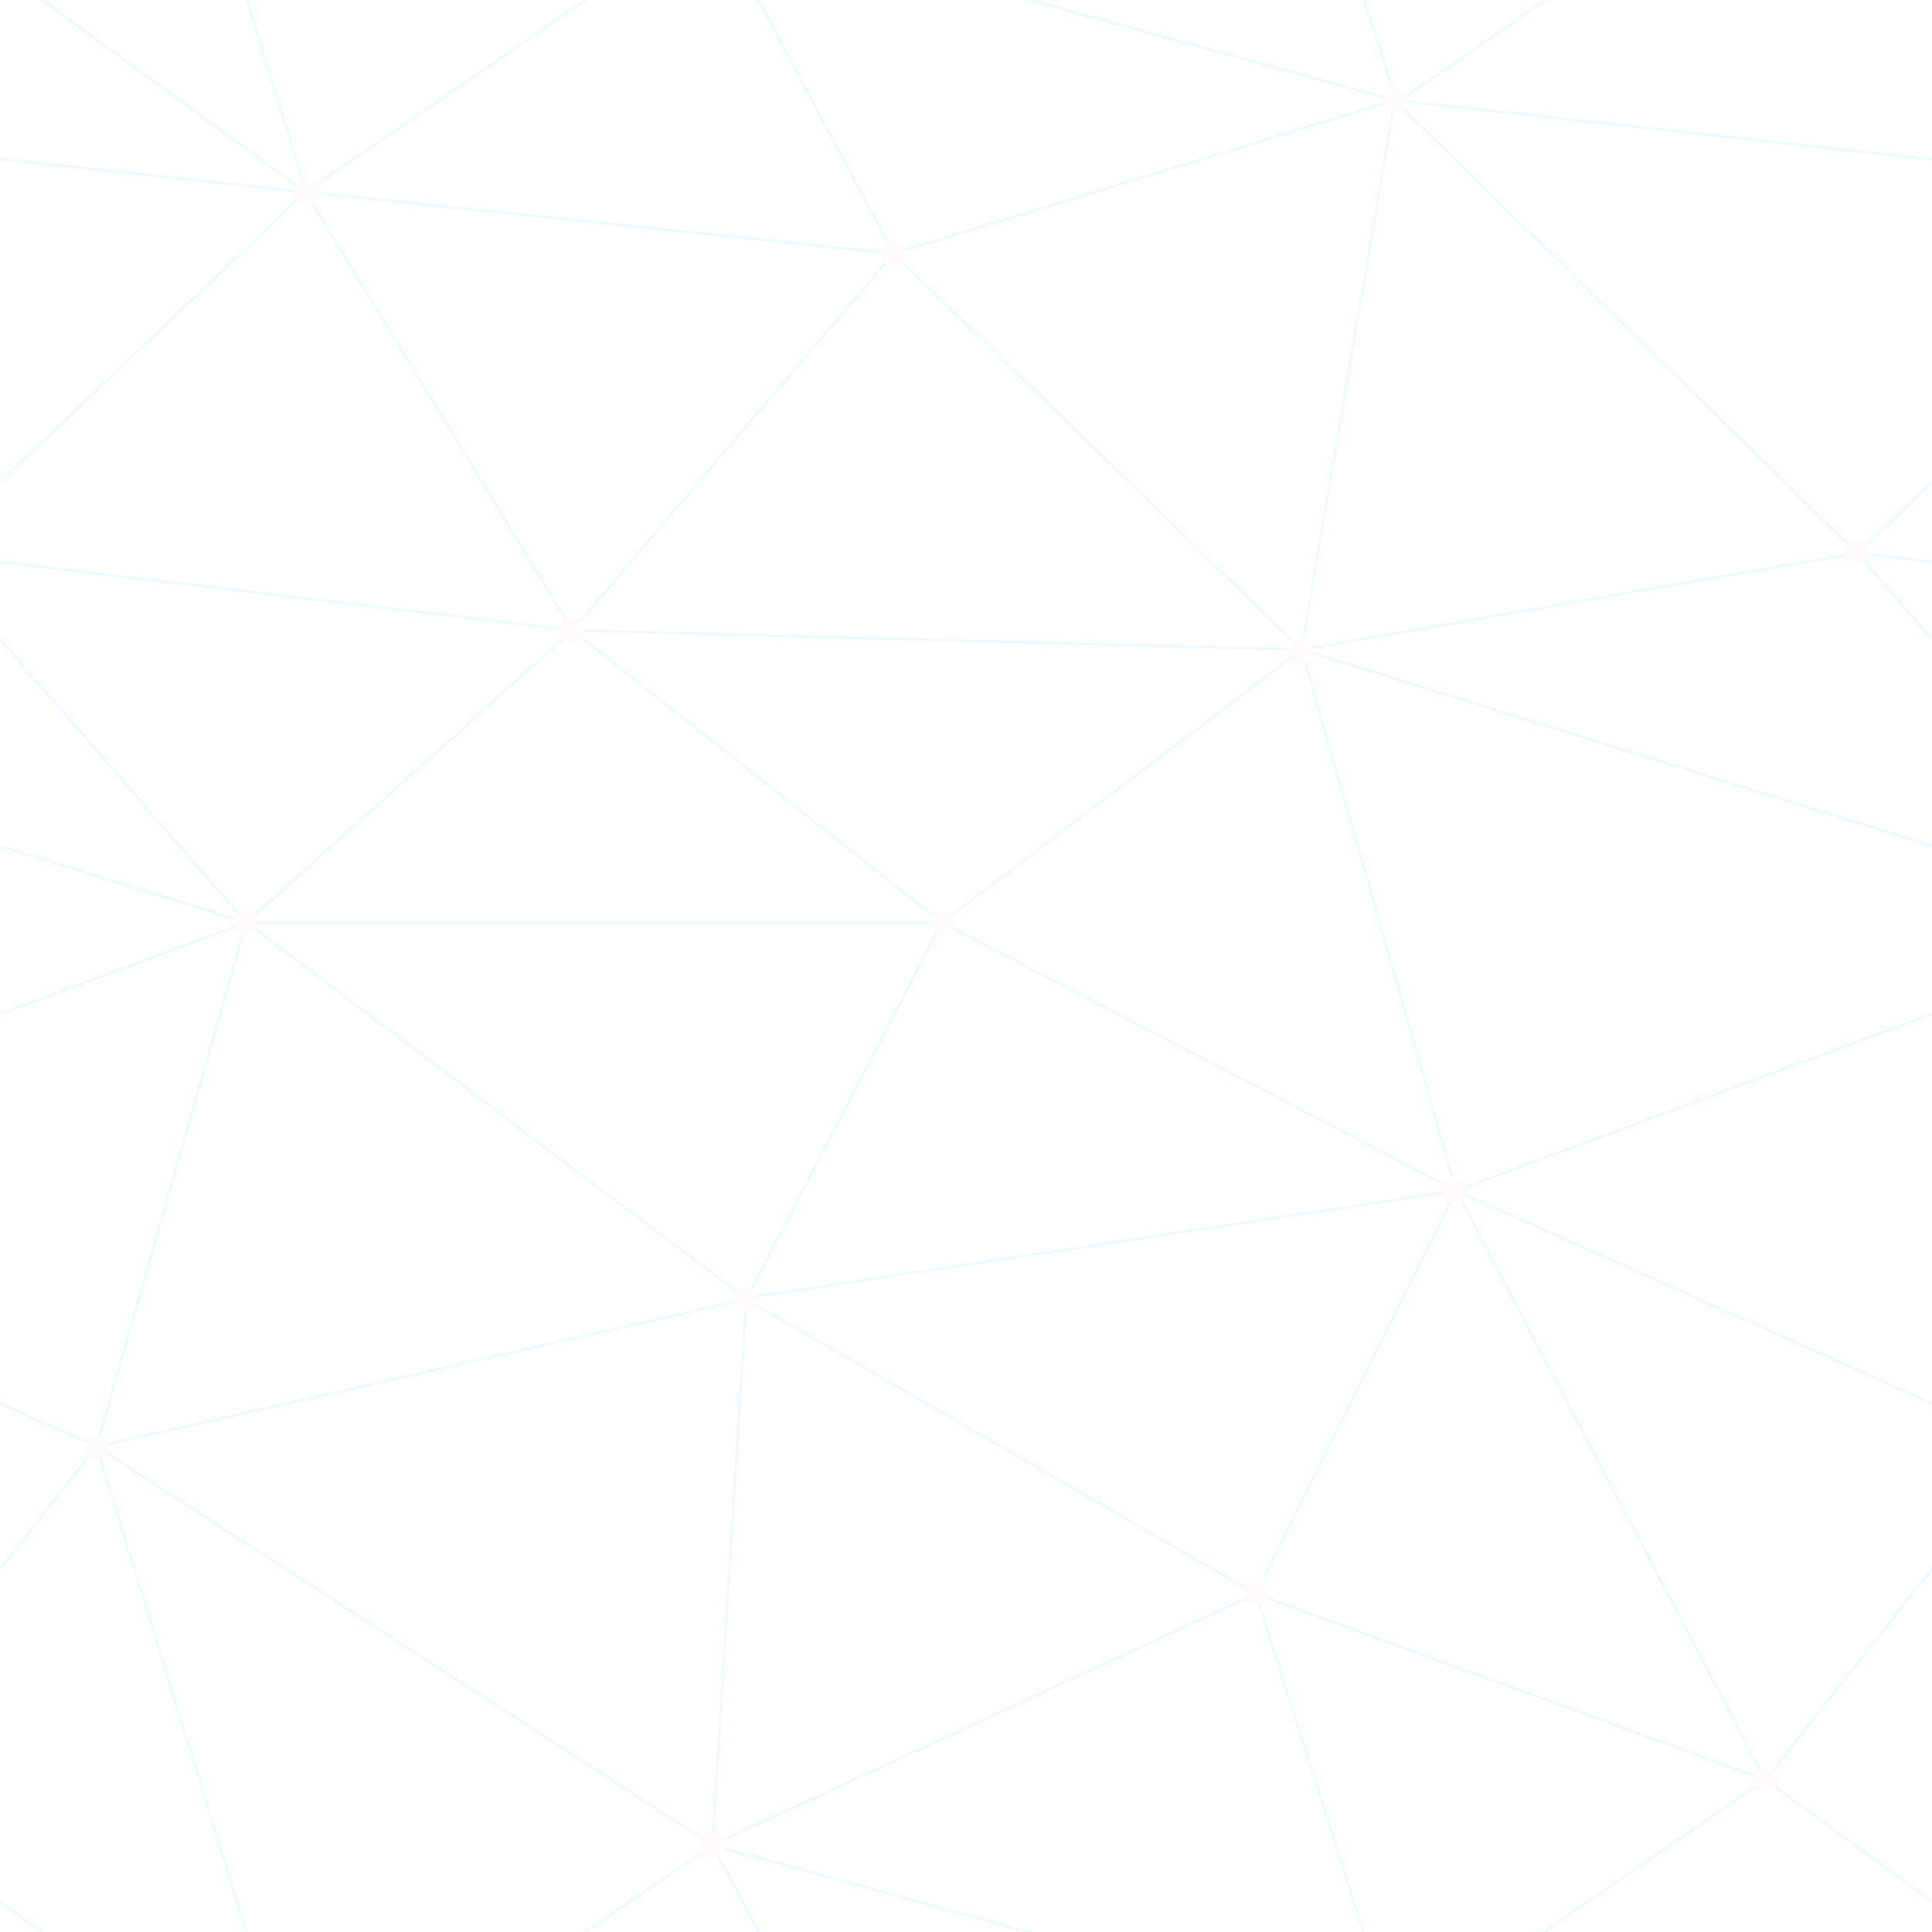
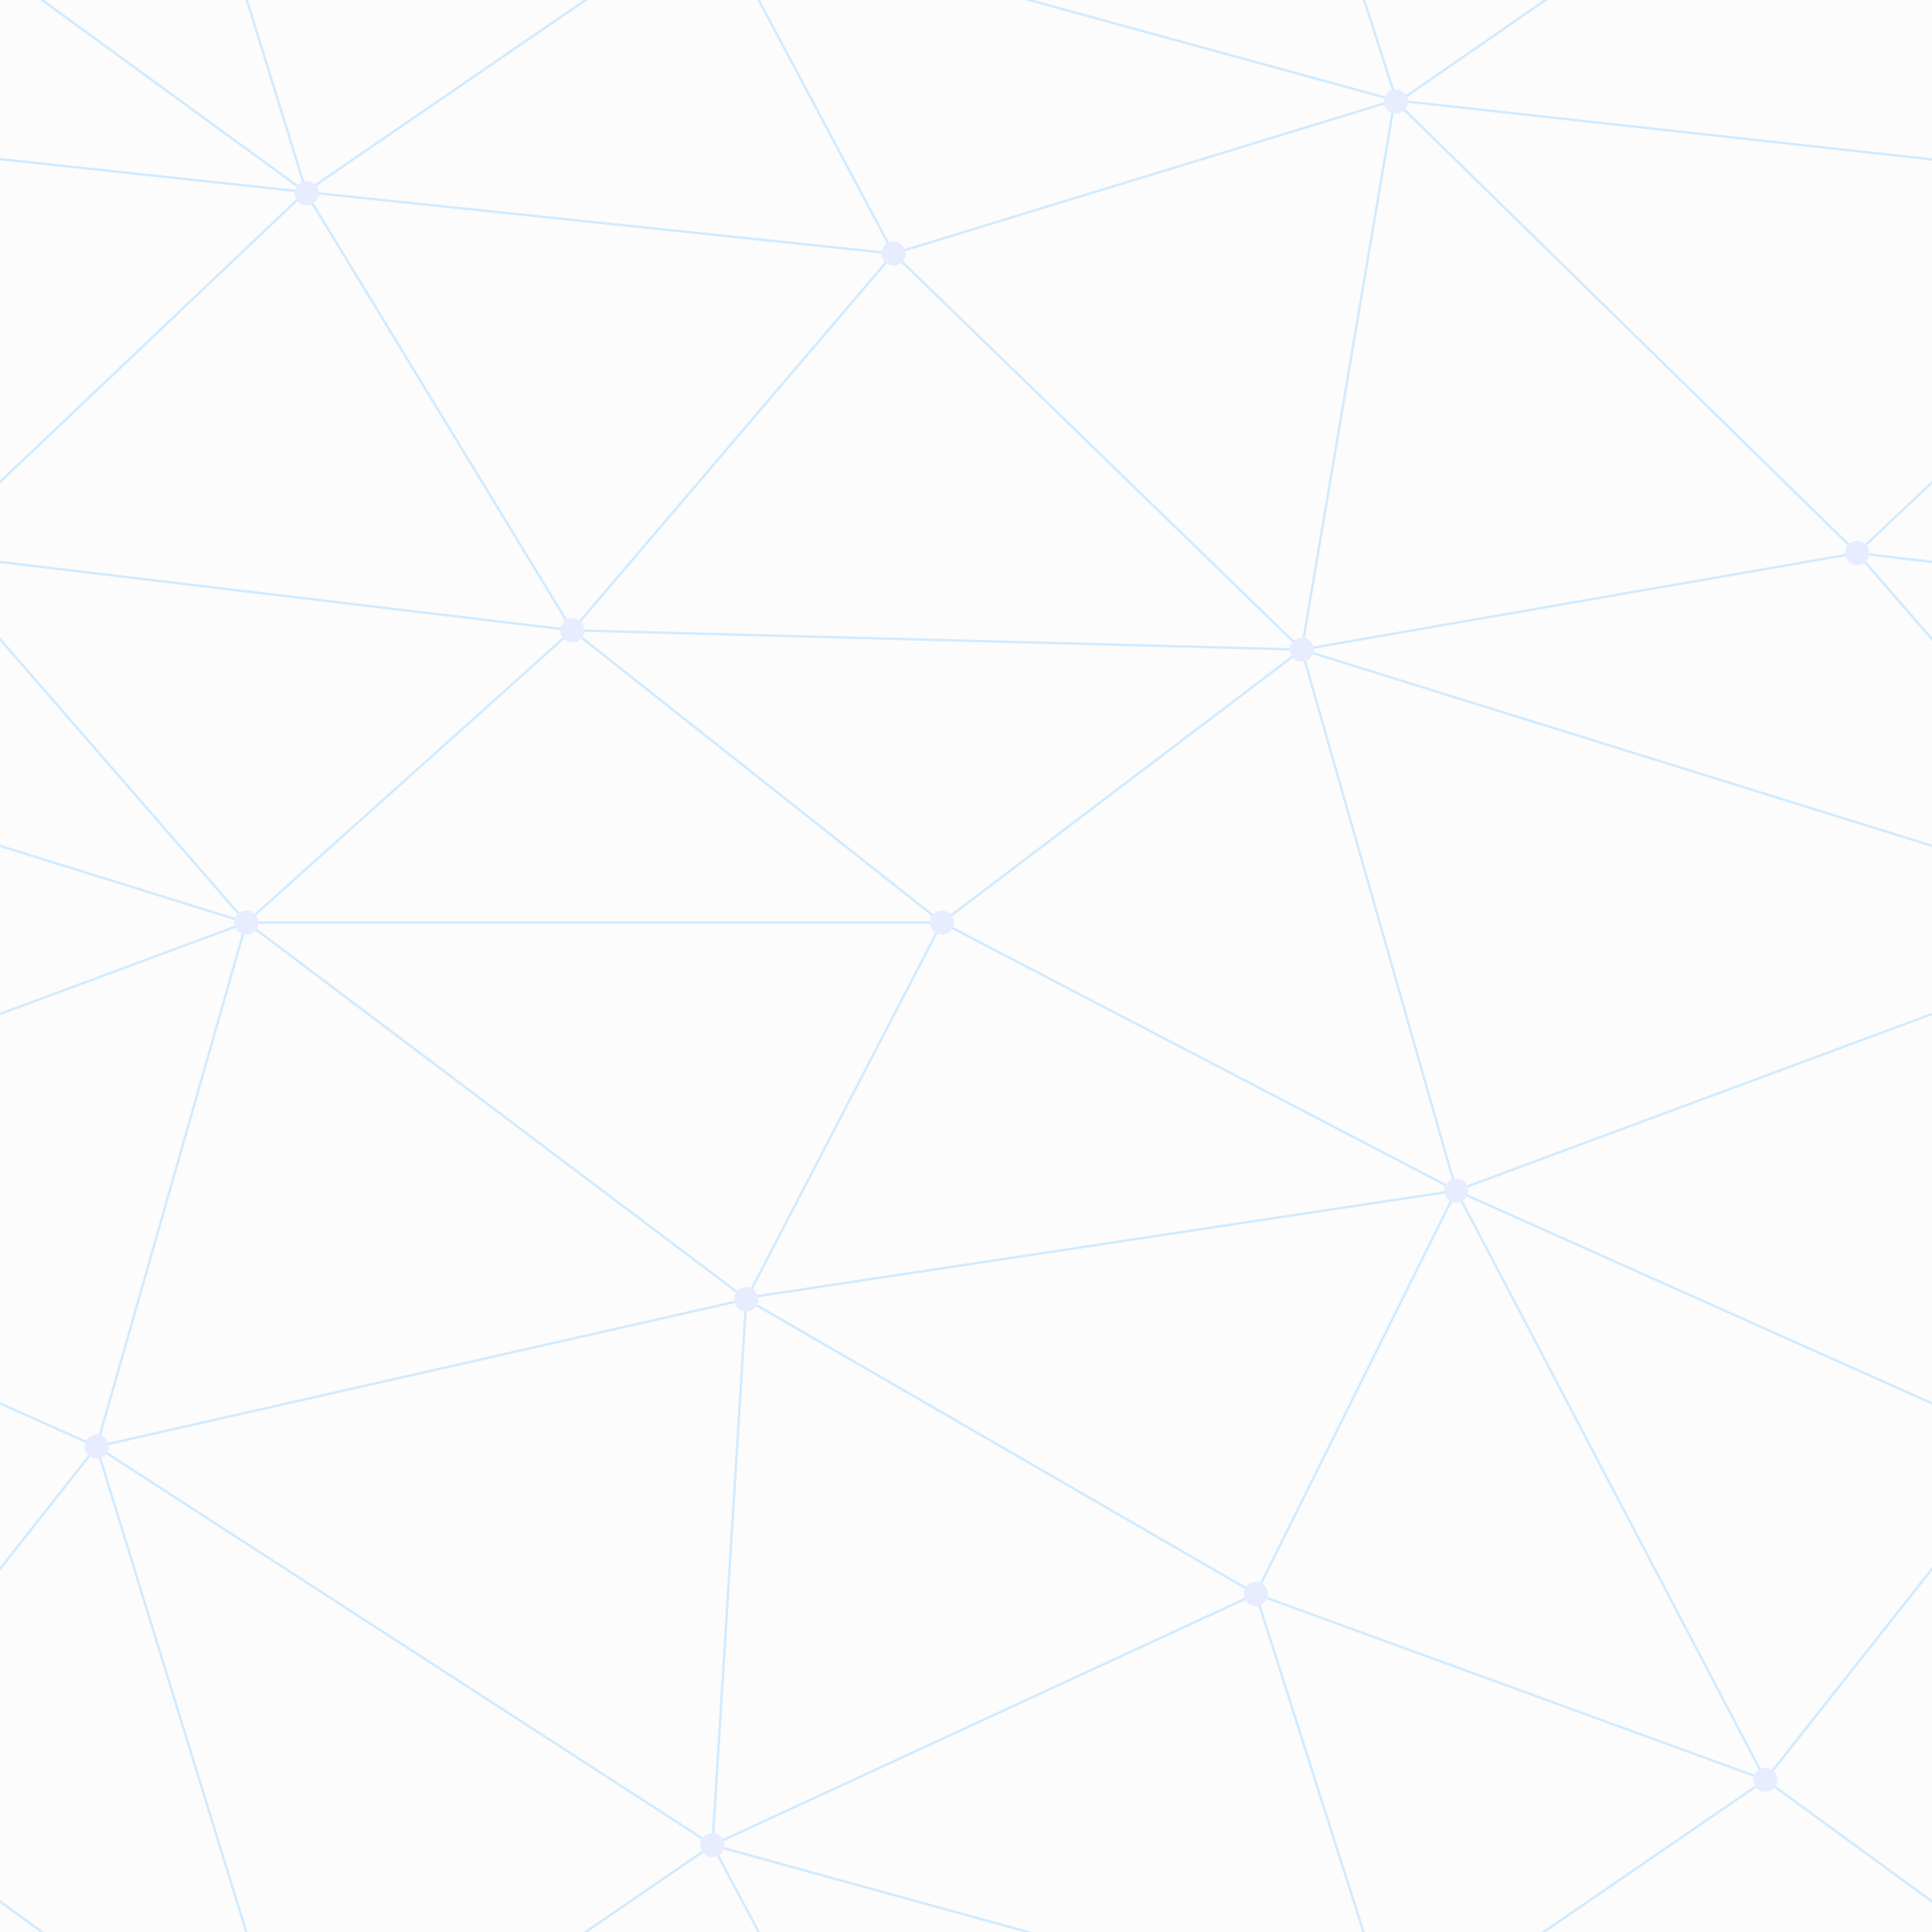
<svg xmlns="http://www.w3.org/2000/svg" width="400" height="400" viewBox="0 0 800 800">
-   <rect fill="#FFFFFF" width="800" height="800" />
-   <g fill="none" stroke="#ECF8FF" stroke-width="1">
+   <rect fill="#FCFCFC" width="800" height="800" />
+   <g fill="none" stroke="#D1EBFF" stroke-width="1">
    <path d="M769 229L1037 260.9M927 880L731 737 520 660 309 538 40 599 295 764 126.5 879.5 40 599-197 493 102 382-31 229 126.5 79.5-69-63" />
    <path d="M-31 229L237 261 390 382 603 493 308.5 537.5 101.5 381.5M370 905L295 764" />
    <path d="M520 660L578 842 731 737 840 599 603 493 520 660 295 764 309 538 390 382 539 269 769 229 577.5 41.5 370 105 295 -36 126.5 79.5 237 261 102 382 40 599 -69 737 127 880" />
    <path d="M520-140L578.5 42.5 731-63M603 493L539 269 237 261 370 105M902 382L539 269M390 382L102 382" />
    <path d="M-222 42L126.5 79.5 370 105 539 269 577.5 41.5 927 80 769 229 902 382 603 493 731 737M295-36L577.5 41.5M578 842L295 764M40-201L127 80M102 382L-261 269" />
  </g>
-   <g fill="#FFFAFB">
+   <g fill="#E8ECFF">
    <circle cx="769" cy="229" r="5" />
    <circle cx="539" cy="269" r="5" />
    <circle cx="603" cy="493" r="5" />
    <circle cx="731" cy="737" r="5" />
    <circle cx="520" cy="660" r="5" />
    <circle cx="309" cy="538" r="5" />
    <circle cx="295" cy="764" r="5" />
    <circle cx="40" cy="599" r="5" />
    <circle cx="102" cy="382" r="5" />
    <circle cx="127" cy="80" r="5" />
    <circle cx="370" cy="105" r="5" />
    <circle cx="578" cy="42" r="5" />
    <circle cx="237" cy="261" r="5" />
    <circle cx="390" cy="382" r="5" />
  </g>
</svg>
